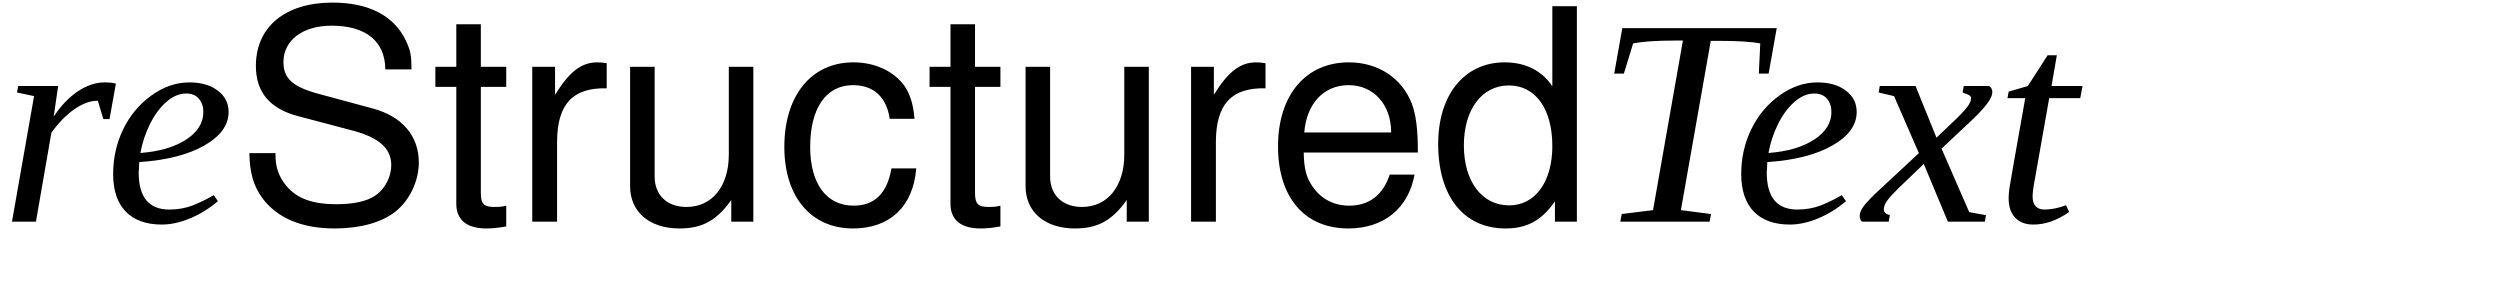
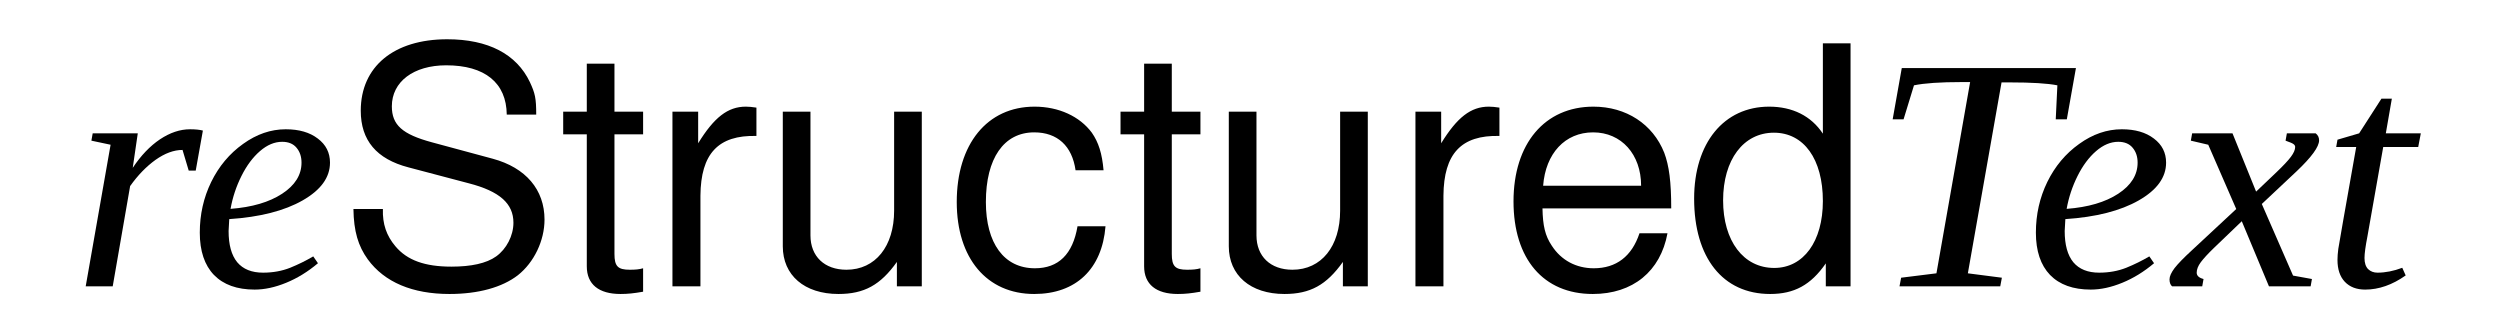
- <svg xmlns="http://www.w3.org/2000/svg" width="203pt" height="24pt" version="1.1">
-   <text x="-2.25" y="24" fill="#000000" font-family="Times New Roman, Liberation Serif, FreeSerif, serif" font-size="32px" font-style="italic" letter-spacing="0px" stroke-width="1px" word-spacing="0px">
-     <tspan x="0" y="24">re<tspan font-family="Helvetica, Liberation Sans, FreeSans, sans-serif" font-style="normal">Structured</tspan>Text</tspan>
+ <svg xmlns="http://www.w3.org/2000/svg" width="240" height="32" version="1.1">
+   <text x="30.931" y="27.488" fill="#000000" font-family="'Times New Roman', 'Liberation Serif', FreeSerif, serif" font-size="32px" font-style="italic" letter-spacing="0px" stroke-width="1px" word-spacing="0px">
+     <tspan x="6.931" y="27.488">re<tspan font-family="Helvetica, 'Liberation Sans', FreeSans, sans-serif" font-style="normal">Structured</tspan>Text</tspan>
  </text>
</svg>
